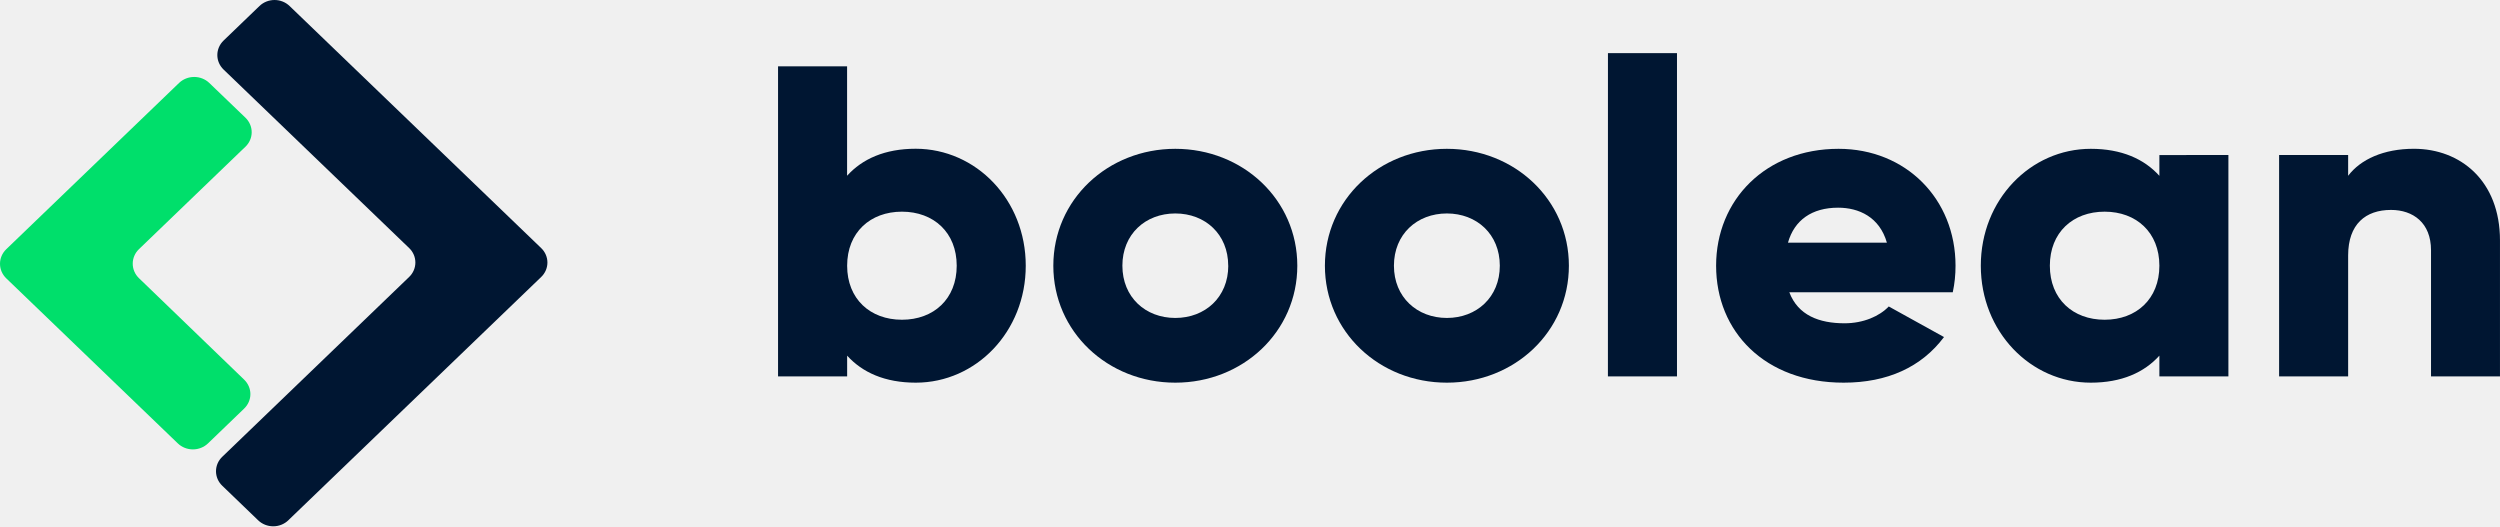
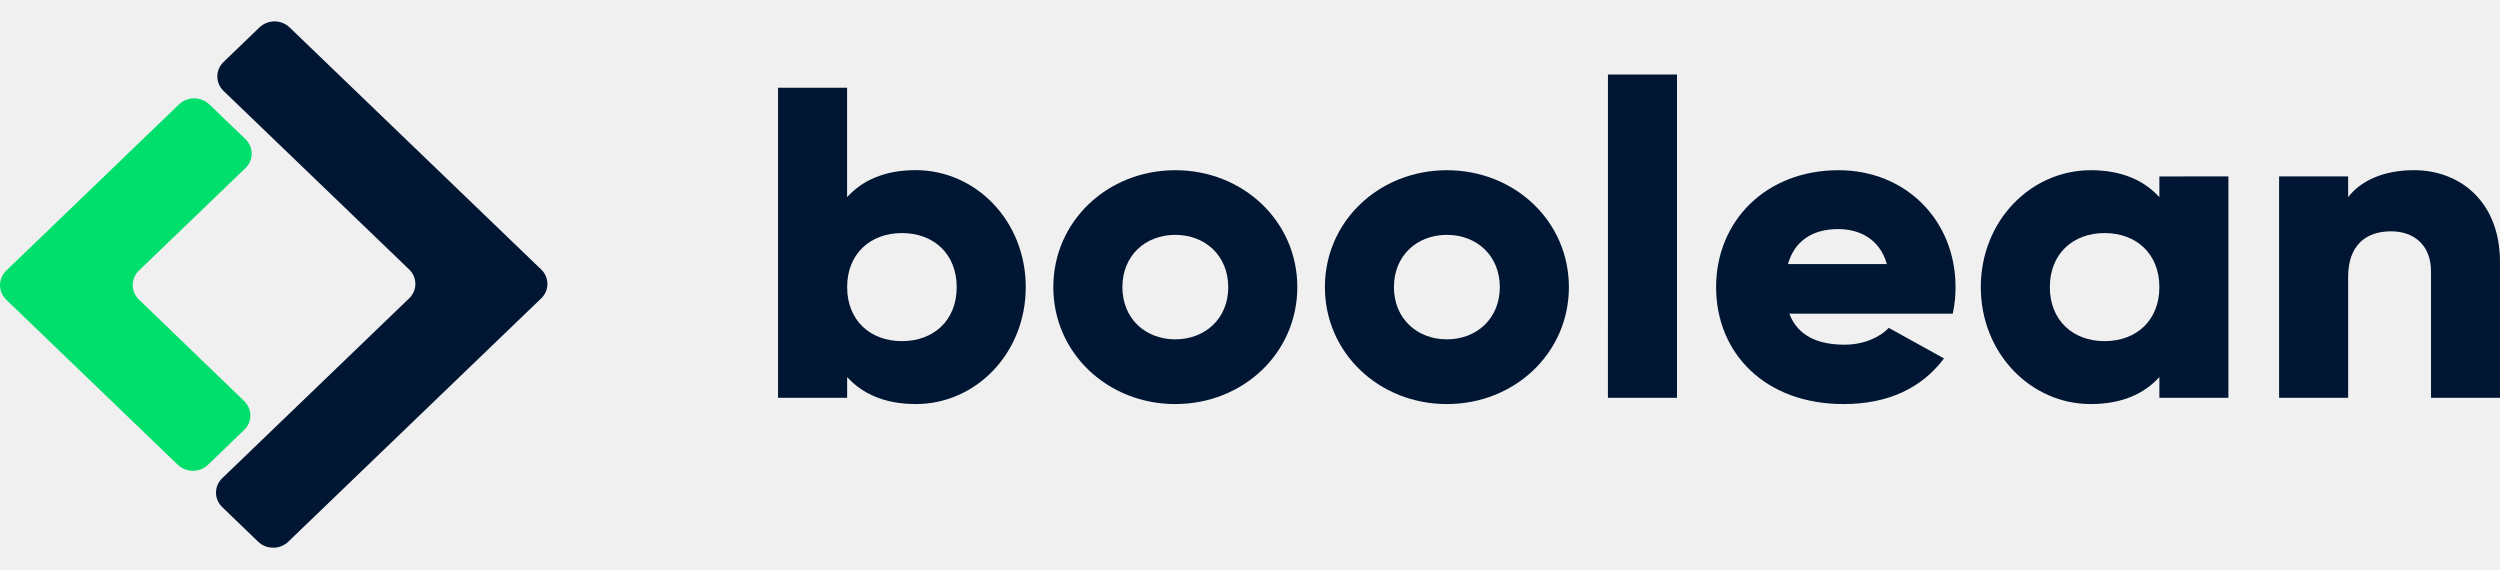
- <svg xmlns="http://www.w3.org/2000/svg" width="133" height="28" viewBox="0 0 133 28" fill="none" class="navbar-content-logo-desktop">
+ <svg xmlns="http://www.w3.org/2000/svg" width="123" height="28" viewBox="0 0 133 28" fill="none" class="navbar-content-logo-desktop">
  <g clip-path="url(#clip0_1868_2965)">
    <path d="M12.987 21.738L11.065 23.589C10.852 23.793 10.563 23.908 10.262 23.908C9.962 23.908 9.673 23.793 9.46 23.589L0.331 14.806C0.119 14.6 0 14.322 0 14.033C0 13.743 0.119 13.466 0.331 13.26L9.527 4.412C9.741 4.208 10.03 4.094 10.33 4.094C10.631 4.094 10.92 4.208 11.133 4.412L13.059 6.263C13.271 6.468 13.39 6.745 13.39 7.034C13.39 7.323 13.271 7.6 13.059 7.805L12.833 8.02L7.393 13.255C7.18 13.46 7.061 13.737 7.061 14.027C7.061 14.316 7.18 14.594 7.393 14.799L12.987 20.195C13.092 20.296 13.176 20.416 13.234 20.549C13.291 20.681 13.321 20.823 13.321 20.967C13.321 21.11 13.291 21.252 13.234 21.384C13.176 21.517 13.092 21.637 12.987 21.738Z" fill="#00DF6B" />
    <path d="M11.823 25.84L13.734 27.68C13.947 27.885 14.235 27.999 14.536 27.999C14.837 27.999 15.125 27.885 15.338 27.68L15.405 27.614L28.79 14.737C28.895 14.636 28.979 14.516 29.036 14.384C29.093 14.252 29.123 14.11 29.123 13.967C29.123 13.824 29.093 13.682 29.036 13.55C28.979 13.417 28.895 13.297 28.79 13.197L15.405 0.319C15.3 0.218 15.175 0.137 15.038 0.083C14.901 0.028 14.754 -0 14.605 -0C14.457 -0 14.31 0.028 14.172 0.083C14.035 0.137 13.91 0.218 13.805 0.319L11.893 2.159C11.681 2.364 11.562 2.641 11.562 2.929C11.562 3.218 11.681 3.494 11.893 3.699L21.462 12.904L21.767 13.196C21.872 13.297 21.955 13.416 22.012 13.549C22.069 13.681 22.098 13.822 22.098 13.965C22.098 14.108 22.069 14.249 22.012 14.381C21.955 14.513 21.872 14.633 21.767 14.734L11.823 24.302C11.718 24.403 11.634 24.523 11.577 24.654C11.521 24.786 11.491 24.928 11.491 25.071C11.491 25.214 11.521 25.355 11.577 25.487C11.634 25.619 11.718 25.739 11.823 25.84Z" fill="#001632" />
    <path d="M54.57 14.136C54.57 17.647 51.927 20.358 48.719 20.358C47.079 20.358 45.877 19.815 45.068 18.92V20.025H41.392V3.53H45.065V9.35C45.874 8.455 47.074 7.913 48.716 7.913C51.927 7.917 54.57 10.625 54.57 14.136ZM50.897 14.136C50.897 12.369 49.671 11.261 47.984 11.261C46.296 11.261 45.068 12.366 45.068 14.136C45.068 15.905 46.293 17.01 47.984 17.01C49.674 17.01 50.897 15.903 50.897 14.136Z" fill="#001632" />
    <path d="M56.037 14.136C56.037 10.624 58.929 7.917 62.526 7.917C66.123 7.917 69.017 10.624 69.017 14.136C69.017 17.647 66.126 20.358 62.526 20.358C58.926 20.358 56.037 17.647 56.037 14.136ZM65.341 14.136C65.341 12.463 64.119 11.356 62.526 11.356C60.933 11.356 59.711 12.461 59.711 14.136C59.711 15.81 60.936 16.915 62.526 16.915C64.116 16.915 65.344 15.808 65.344 14.136H65.341Z" fill="#001632" />
    <path d="M70.485 14.136C70.485 10.624 73.375 7.917 76.974 7.917C80.573 7.917 83.465 10.624 83.465 14.136C83.465 17.647 80.575 20.358 76.974 20.358C73.374 20.358 70.485 17.647 70.485 14.136ZM79.79 14.136C79.79 12.463 78.565 11.356 76.974 11.356C75.383 11.356 74.157 12.461 74.157 14.136C74.157 15.81 75.388 16.915 76.974 16.915C78.561 16.915 79.79 15.808 79.79 14.136Z" fill="#001632" />
    <path d="M85.543 2.828H89.216V20.025H85.541L85.543 2.828Z" fill="#001632" />
    <path d="M98.13 17.199C99.133 17.199 99.992 16.821 100.482 16.304L103.421 17.931C102.22 19.532 100.407 20.358 98.082 20.358C93.893 20.358 91.297 17.647 91.297 14.136C91.297 10.624 93.942 7.917 97.811 7.917C101.388 7.917 104.034 10.579 104.034 14.136C104.036 14.611 103.987 15.085 103.887 15.55H95.192C95.657 16.775 96.781 17.199 98.13 17.199ZM100.383 12.911C99.992 11.543 98.889 11.049 97.788 11.049C96.394 11.049 95.458 11.709 95.12 12.911H100.383Z" fill="#001632" />
    <path d="M118.551 8.246V20.025H114.879V18.92C114.072 19.815 112.869 20.358 111.231 20.358C108.024 20.358 105.379 17.647 105.379 14.136C105.379 10.624 108.024 7.917 111.231 7.917C112.872 7.917 114.072 8.459 114.879 9.354V8.249L118.551 8.246ZM114.879 14.136C114.879 12.368 113.656 11.261 111.966 11.261C110.276 11.261 109.052 12.366 109.052 14.136C109.052 15.905 110.275 17.01 111.966 17.01C113.657 17.01 114.879 15.903 114.879 14.136Z" fill="#001632" />
    <path d="M132.999 12.793V20.025H129.33V13.312C129.33 11.85 128.373 11.168 127.202 11.168C125.853 11.168 124.921 11.921 124.921 13.594V20.025H121.248V8.247H124.921V9.352C125.582 8.48 126.807 7.915 128.424 7.915C130.893 7.917 132.999 9.612 132.999 12.793Z" fill="#001632" />
  </g>
  <defs>
    <clipPath id="clip0_1868_2965">
      <rect width="133" height="28" fill="white" />
    </clipPath>
  </defs>
</svg>
